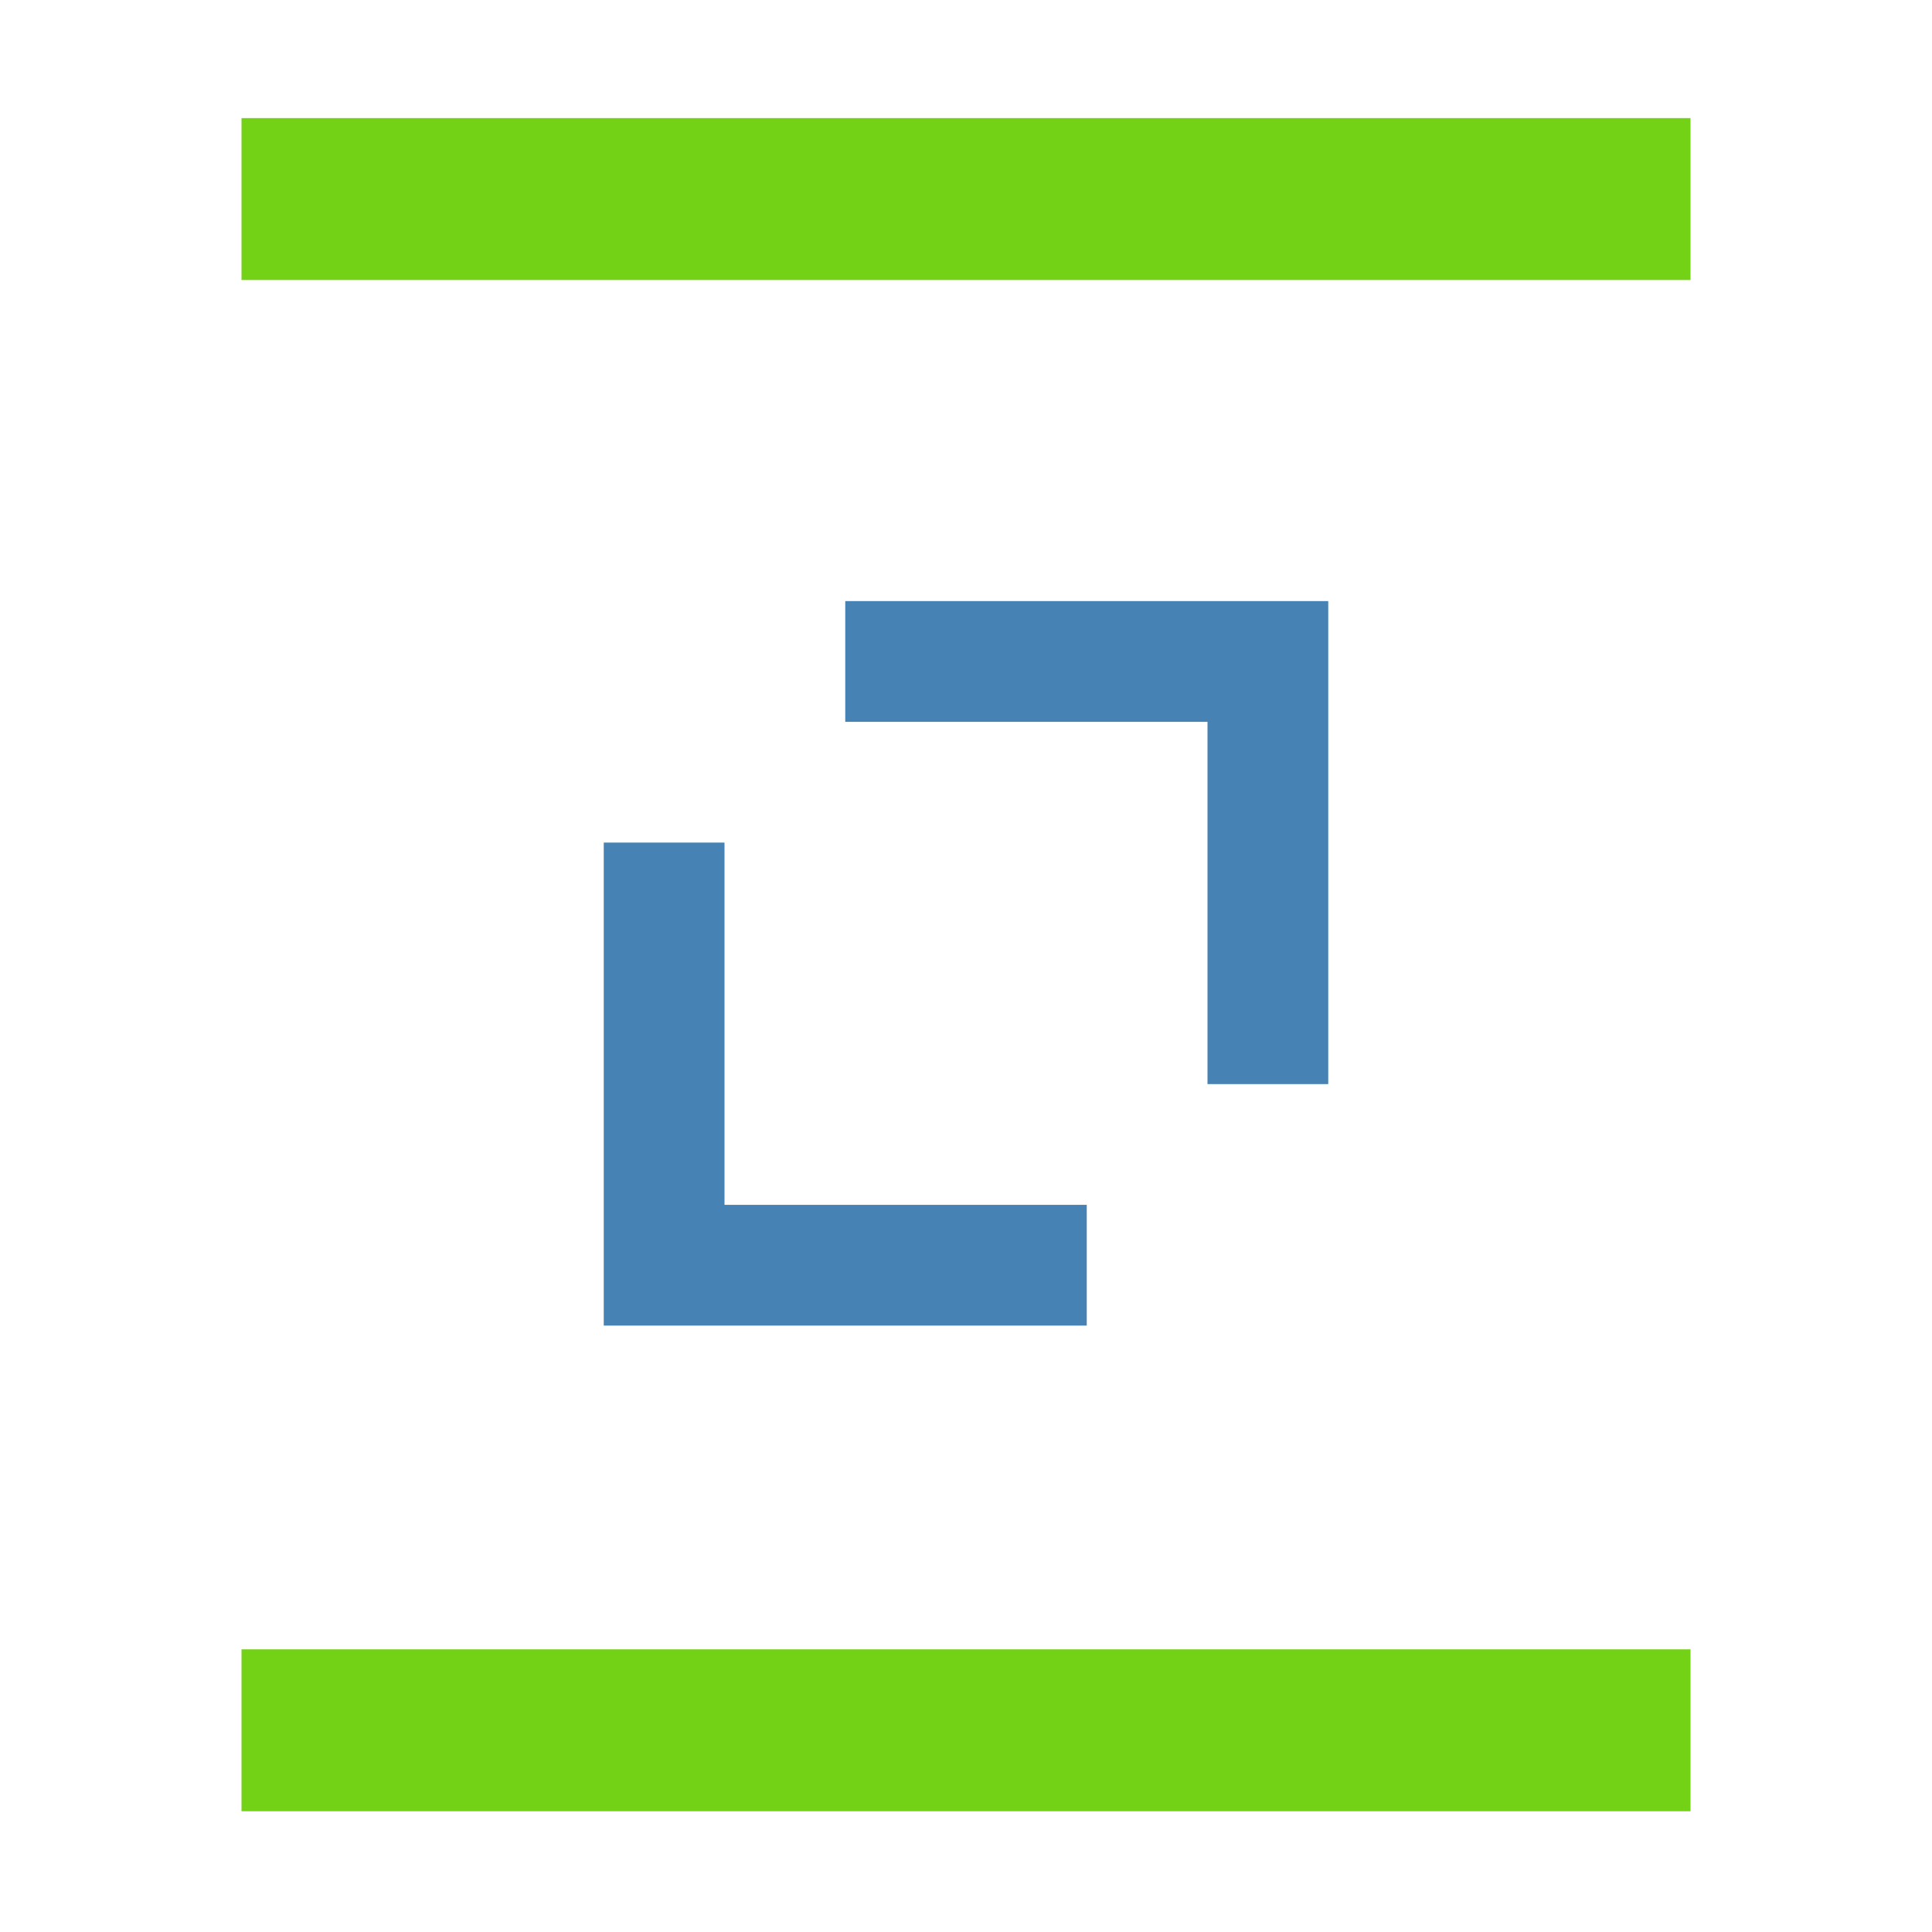
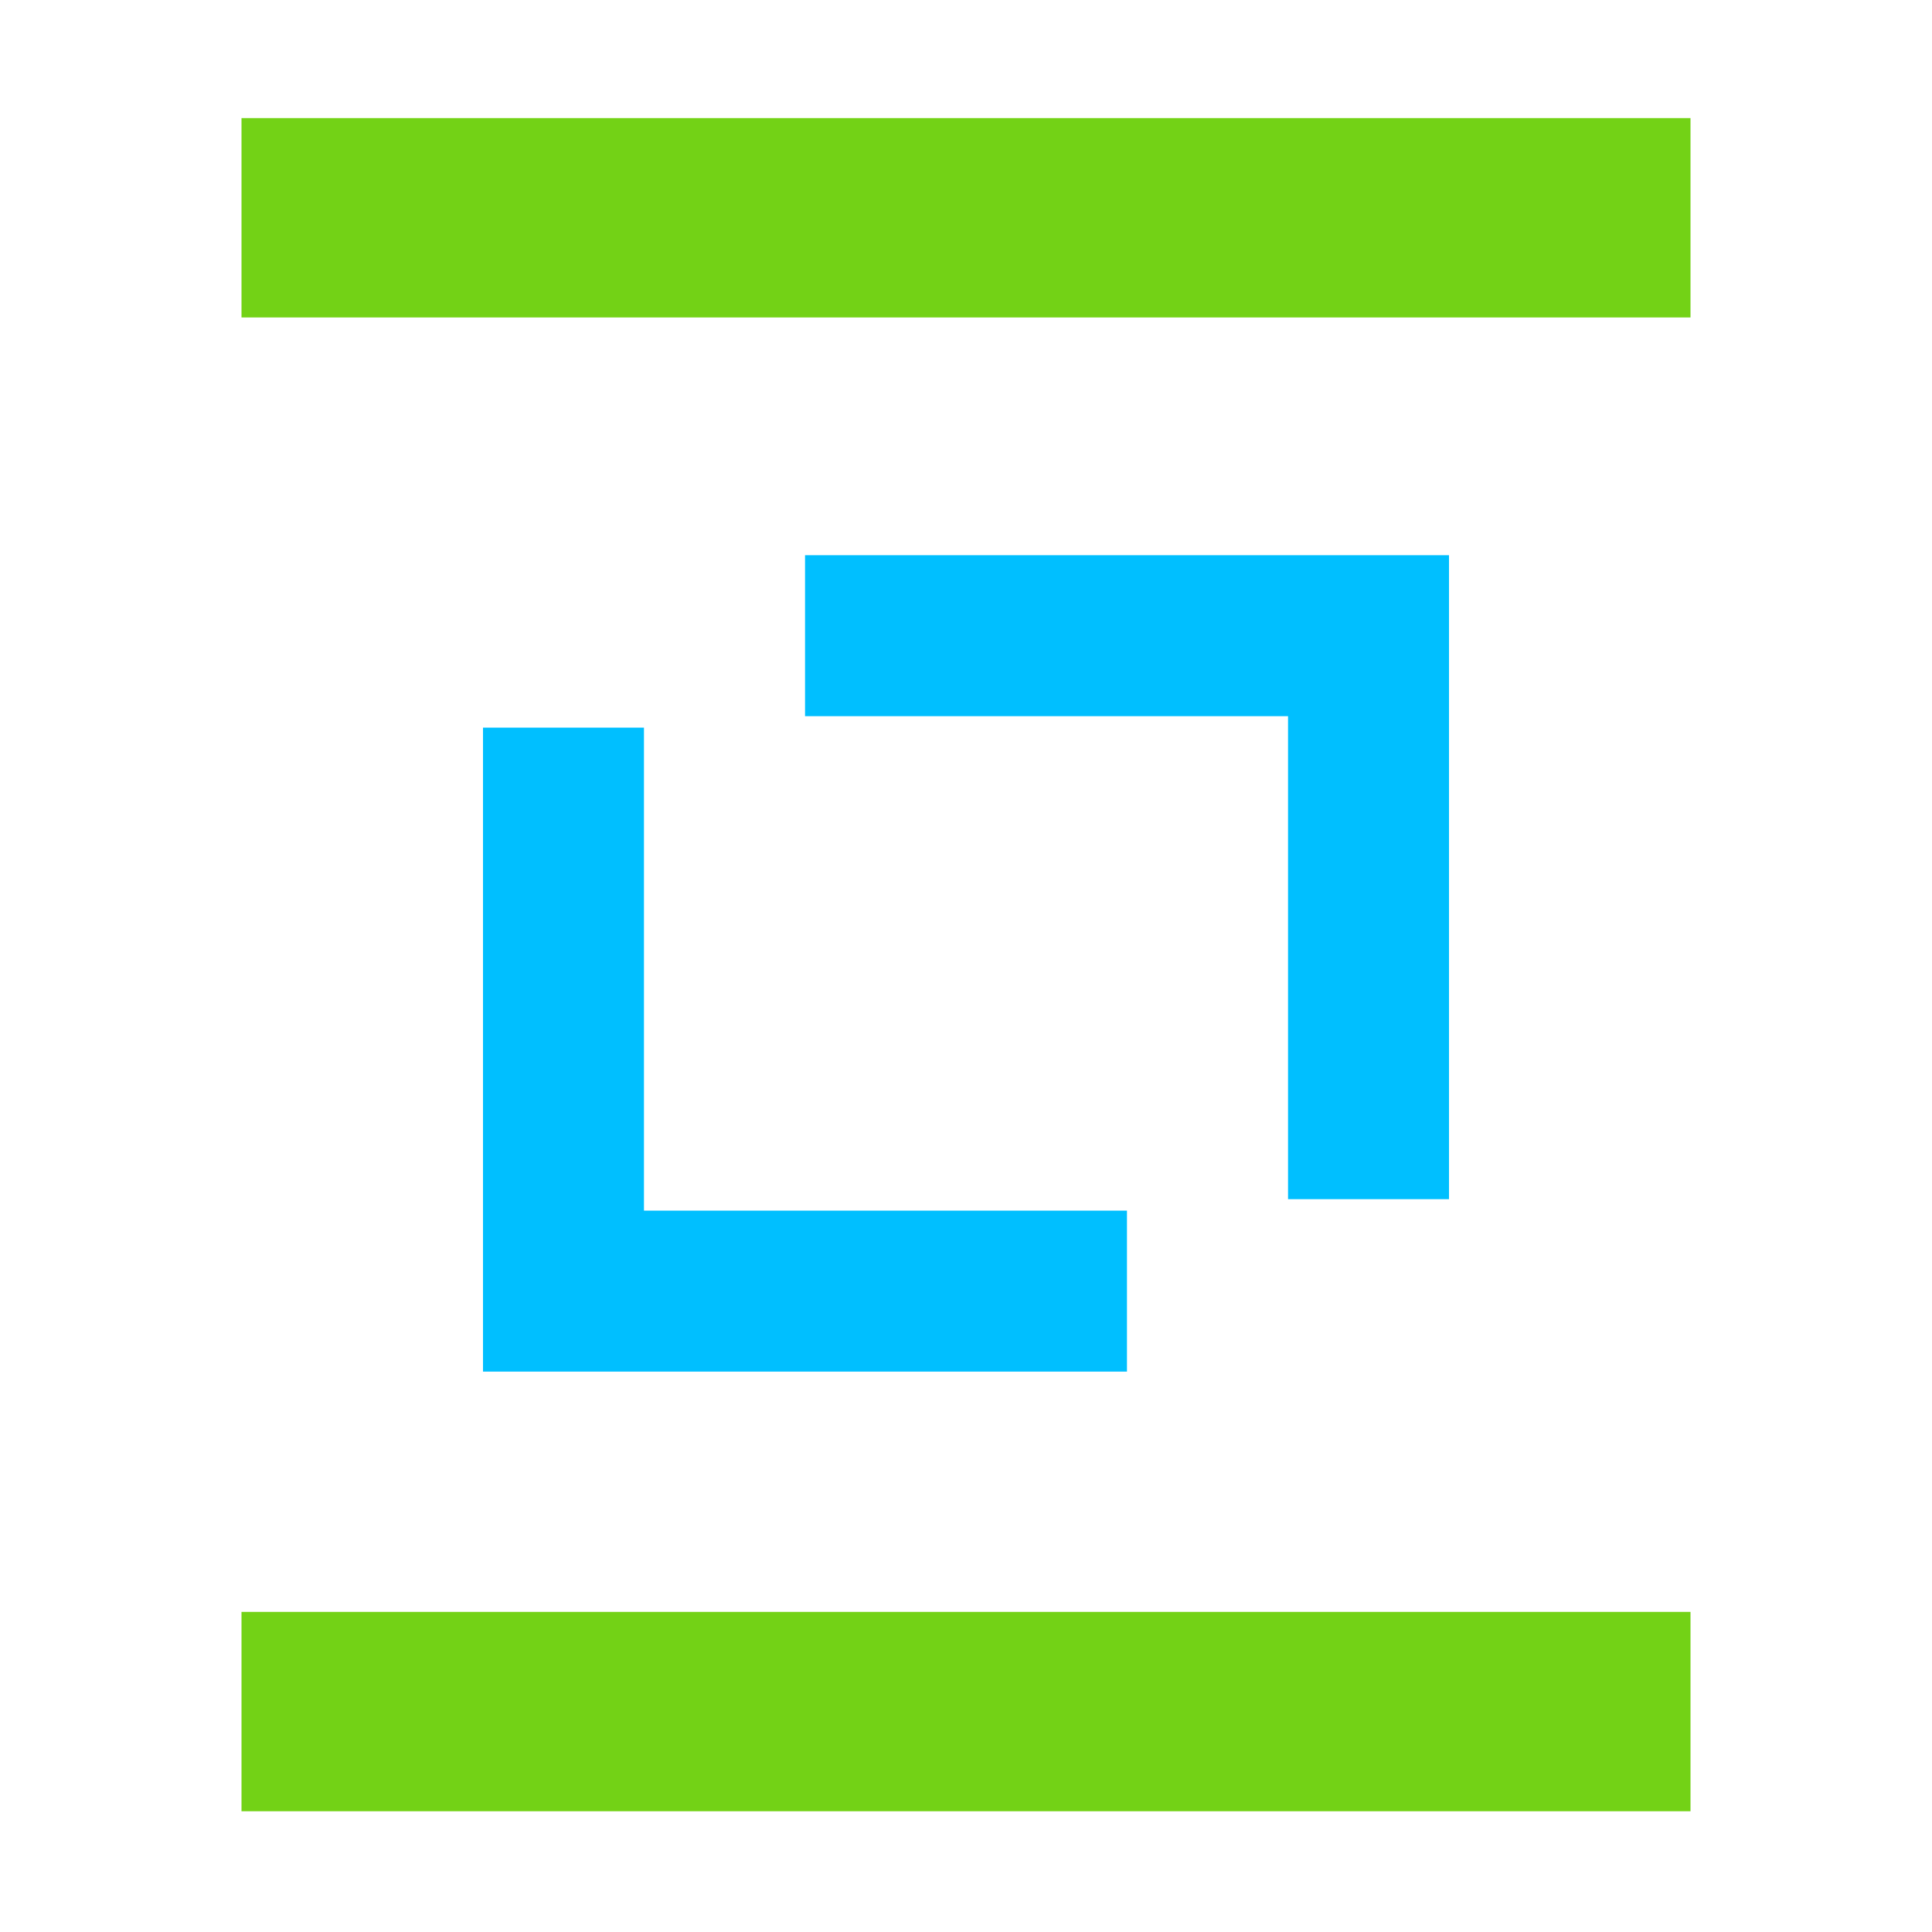
<svg xmlns="http://www.w3.org/2000/svg" version="1" viewBox="0 0 16 16" enable-background="new 0 0 48 48" id="svg12" width="16" height="16">
  <defs id="defs16">
    </defs>
-   <rect style="opacity:1;fill:#73d216;fill-opacity:1;stroke:none;stroke-width:1.238;stroke-linecap:square;stroke-linejoin:miter;stroke-miterlimit:4;stroke-dasharray:none;stroke-opacity:1" id="rect823" width="12" height="1.341" x="2" y="0.978" />
-   <rect y="13.659" x="2" height="1.341" width="12" id="rect825" style="opacity:1;fill:#73d216;fill-opacity:1;stroke:none;stroke-width:1.238;stroke-linecap:square;stroke-linejoin:miter;stroke-miterlimit:4;stroke-dasharray:none;stroke-opacity:1" />
-   <path id="path817" d="m 7,4.978 v 1 h 3 v 3 h 1 v -4 z" style="opacity:1;fill:#4682b4;fill-opacity:1;stroke:none;stroke-width:0.119;stroke-miterlimit:4;stroke-dasharray:none;stroke-opacity:1" />
-   <path style="opacity:1;fill:#4682b4;fill-opacity:1;stroke:none;stroke-width:0.119;stroke-miterlimit:4;stroke-dasharray:none;stroke-opacity:1" d="m 5,6.978 h 1 V 9.978 h 3 v 1 h -4 z" id="path819" />
+   <rect style="opacity:1;fill:#73d216;fill-opacity:1;stroke:none;stroke-width:1.373;stroke-linecap:square;stroke-linejoin:miter;stroke-miterlimit:4;stroke-dasharray:none;stroke-opacity:1" id="rect823" width="12" height="1.651" x="2" y="0.978" />
+   <path id="path817" d="m 6.667,4.598 v 1.333 h 4 v 4 h 1.333 V 4.598 Z" style="opacity:1;fill:#00bfff;fill-opacity:1;stroke:none;stroke-width:0.159;stroke-miterlimit:4;stroke-dasharray:none;stroke-opacity:1" />
+   <path style="opacity:1;fill:#00bfff;fill-opacity:1;stroke:none;stroke-width:0.159;stroke-miterlimit:4;stroke-dasharray:none;stroke-opacity:1" d="m 4,6.026 h 1.333 v 4 h 4 v 1.333 H 4 Z" id="path819" />
+   <rect y="13.349" x="2" height="1.651" width="12" id="rect4520" style="opacity:1;fill:#73d216;fill-opacity:1;stroke:none;stroke-width:1.373;stroke-linecap:square;stroke-linejoin:miter;stroke-miterlimit:4;stroke-dasharray:none;stroke-opacity:1" />
</svg>
